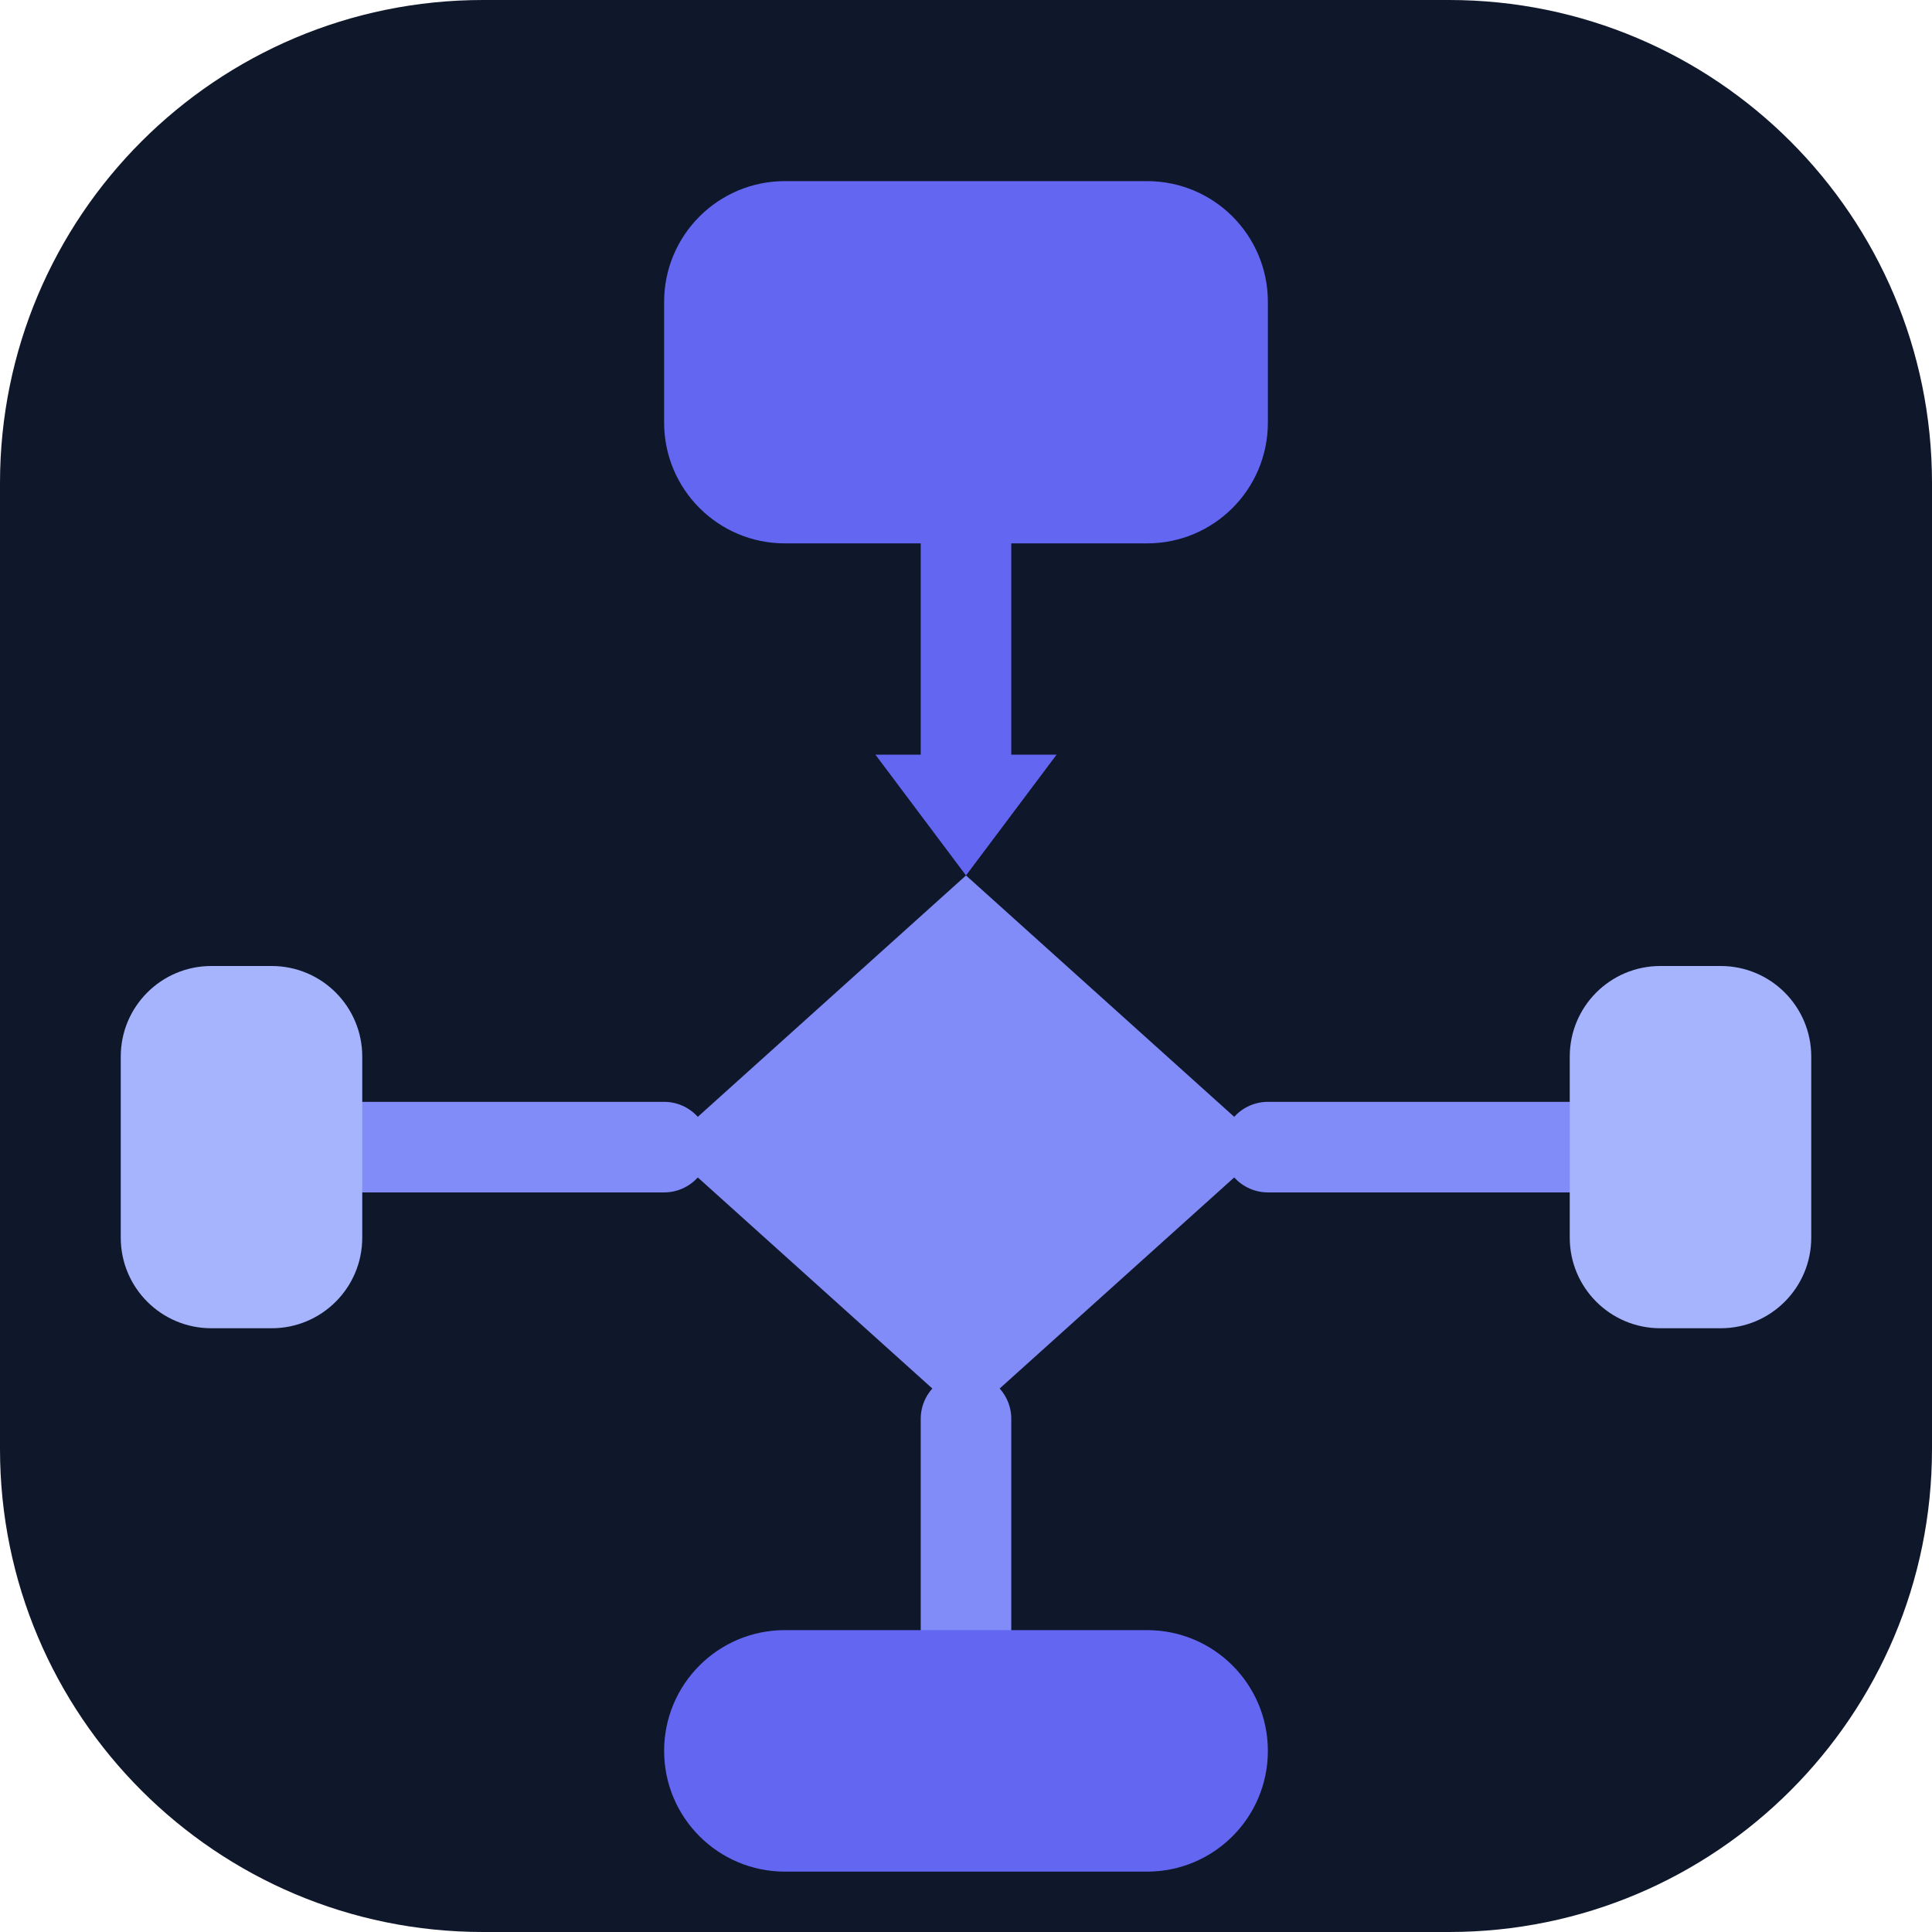
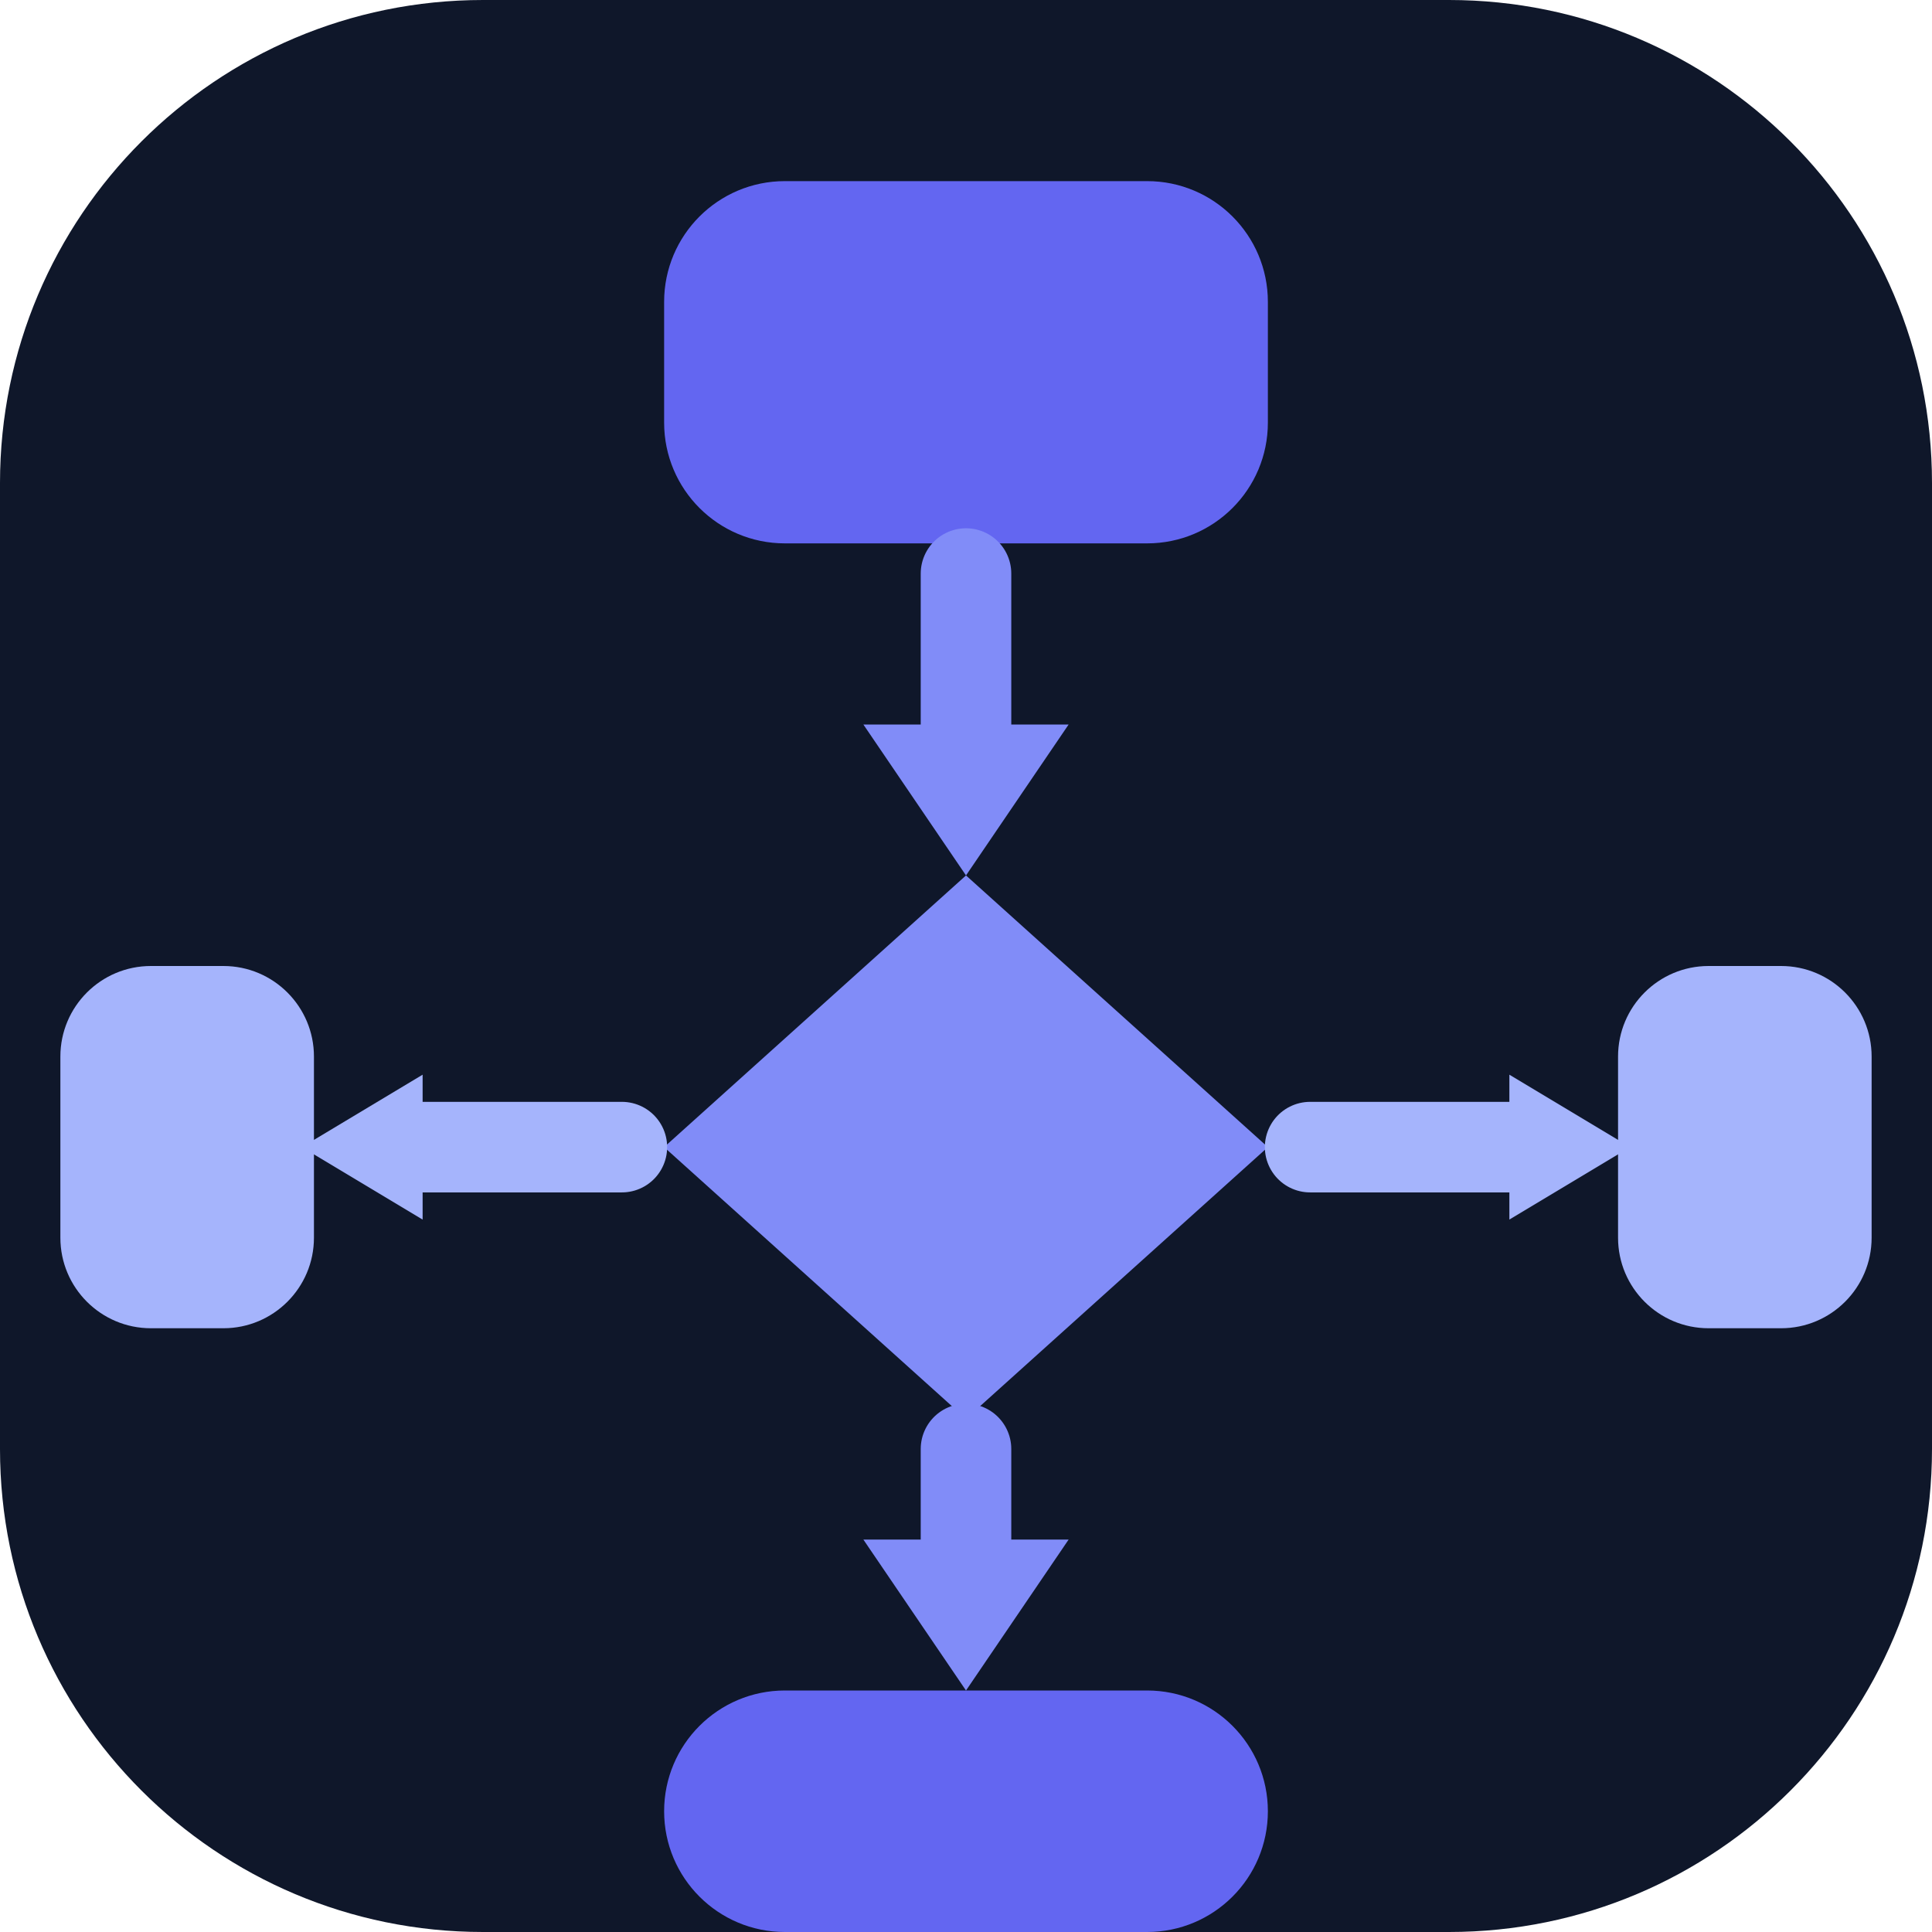
<svg xmlns="http://www.w3.org/2000/svg" viewBox="0 0 32 32" fill="none">
  <rect width="32" height="32" rx="8" fill="#0f172a" />
  <rect x="11" y="3" width="10" height="6" rx="2" fill="#6366f1" />
-   <line x1="16" y1="9" x2="16" y2="13" stroke="#6366f1" stroke-width="1.5" stroke-linecap="round" />
-   <polygon points="16,14.5 14.5,12.5 17.5,12.5" fill="#6366f1" />
+   <line x1="16" y1="9.5" x2="16" y2="13" stroke="#818cf8" stroke-width="1.5" stroke-linecap="round" />
+   <polygon points="16,14.5 14.3,12 17.7,12" fill="#818cf8" />
  <polygon points="16,14.5 21,19 16,23.5 11,19" fill="#818cf8" />
-   <line x1="11" y1="19" x2="6" y2="19" stroke="#818cf8" stroke-width="1.5" stroke-linecap="round" />
-   <rect x="2" y="16" width="4" height="6" rx="1.5" fill="#a5b4fc" />
-   <line x1="21" y1="19" x2="26" y2="19" stroke="#818cf8" stroke-width="1.5" stroke-linecap="round" />
-   <rect x="26" y="16" width="4" height="6" rx="1.5" fill="#a5b4fc" />
-   <line x1="16" y1="23.5" x2="16" y2="27" stroke="#818cf8" stroke-width="1.5" stroke-linecap="round" />
-   <rect x="11" y="27" width="10" height="4" rx="2" fill="#6366f1" />
+   <line x1="10.3" y1="19" x2="6.5" y2="19" stroke="#a5b4fc" stroke-width="1.5" stroke-linecap="round" />
+   <polygon points="5,19 7,17.8 7,20.2" fill="#a5b4fc" />
+   <rect x="1" y="16" width="4.2" height="6" rx="1.5" fill="#a5b4fc" />
+   <line x1="21.7" y1="19" x2="25.5" y2="19" stroke="#a5b4fc" stroke-width="1.5" stroke-linecap="round" />
+   <polygon points="27,19 25,17.8 25,20.2" fill="#a5b4fc" />
+   <rect x="26.8" y="16" width="4.2" height="6" rx="1.5" fill="#a5b4fc" />
+   <line x1="16" y1="24" x2="16" y2="26.5" stroke="#818cf8" stroke-width="1.5" stroke-linecap="round" />
+   <polygon points="16,28 14.3,25.5 17.7,25.5" fill="#818cf8" />
+   <rect x="11" y="28" width="10" height="4" rx="2" fill="#6366f1" />
</svg>
